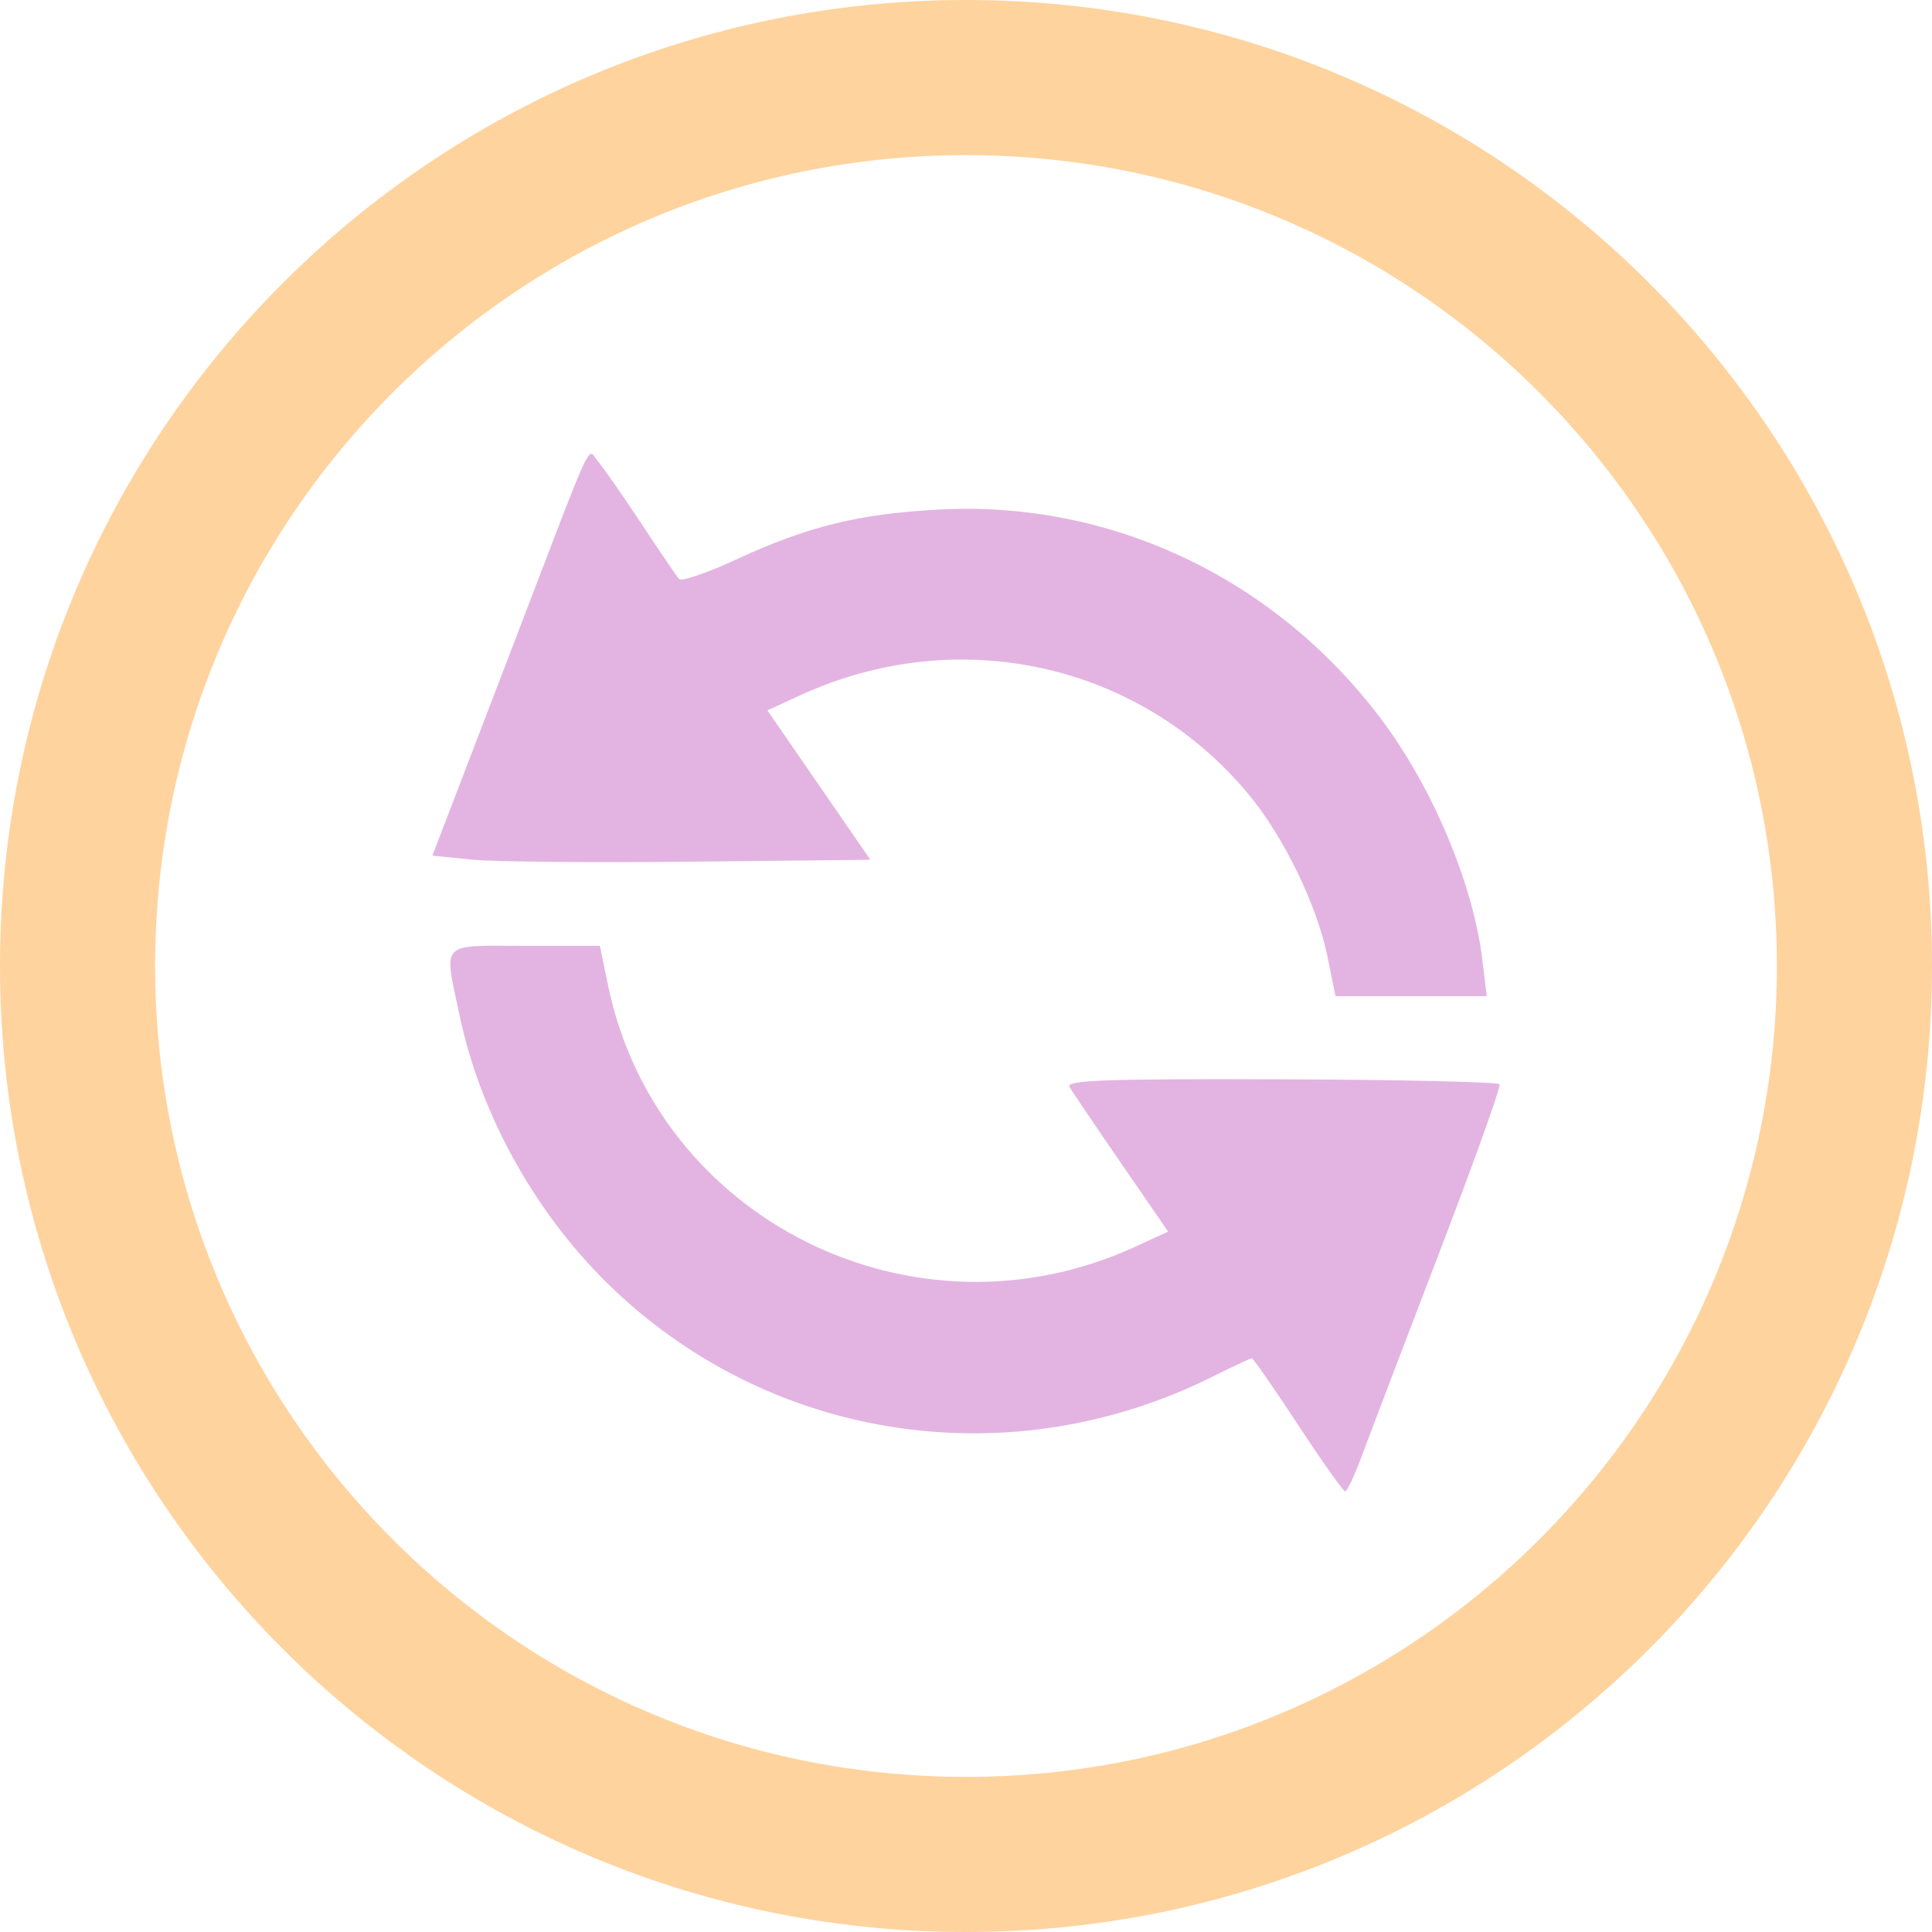
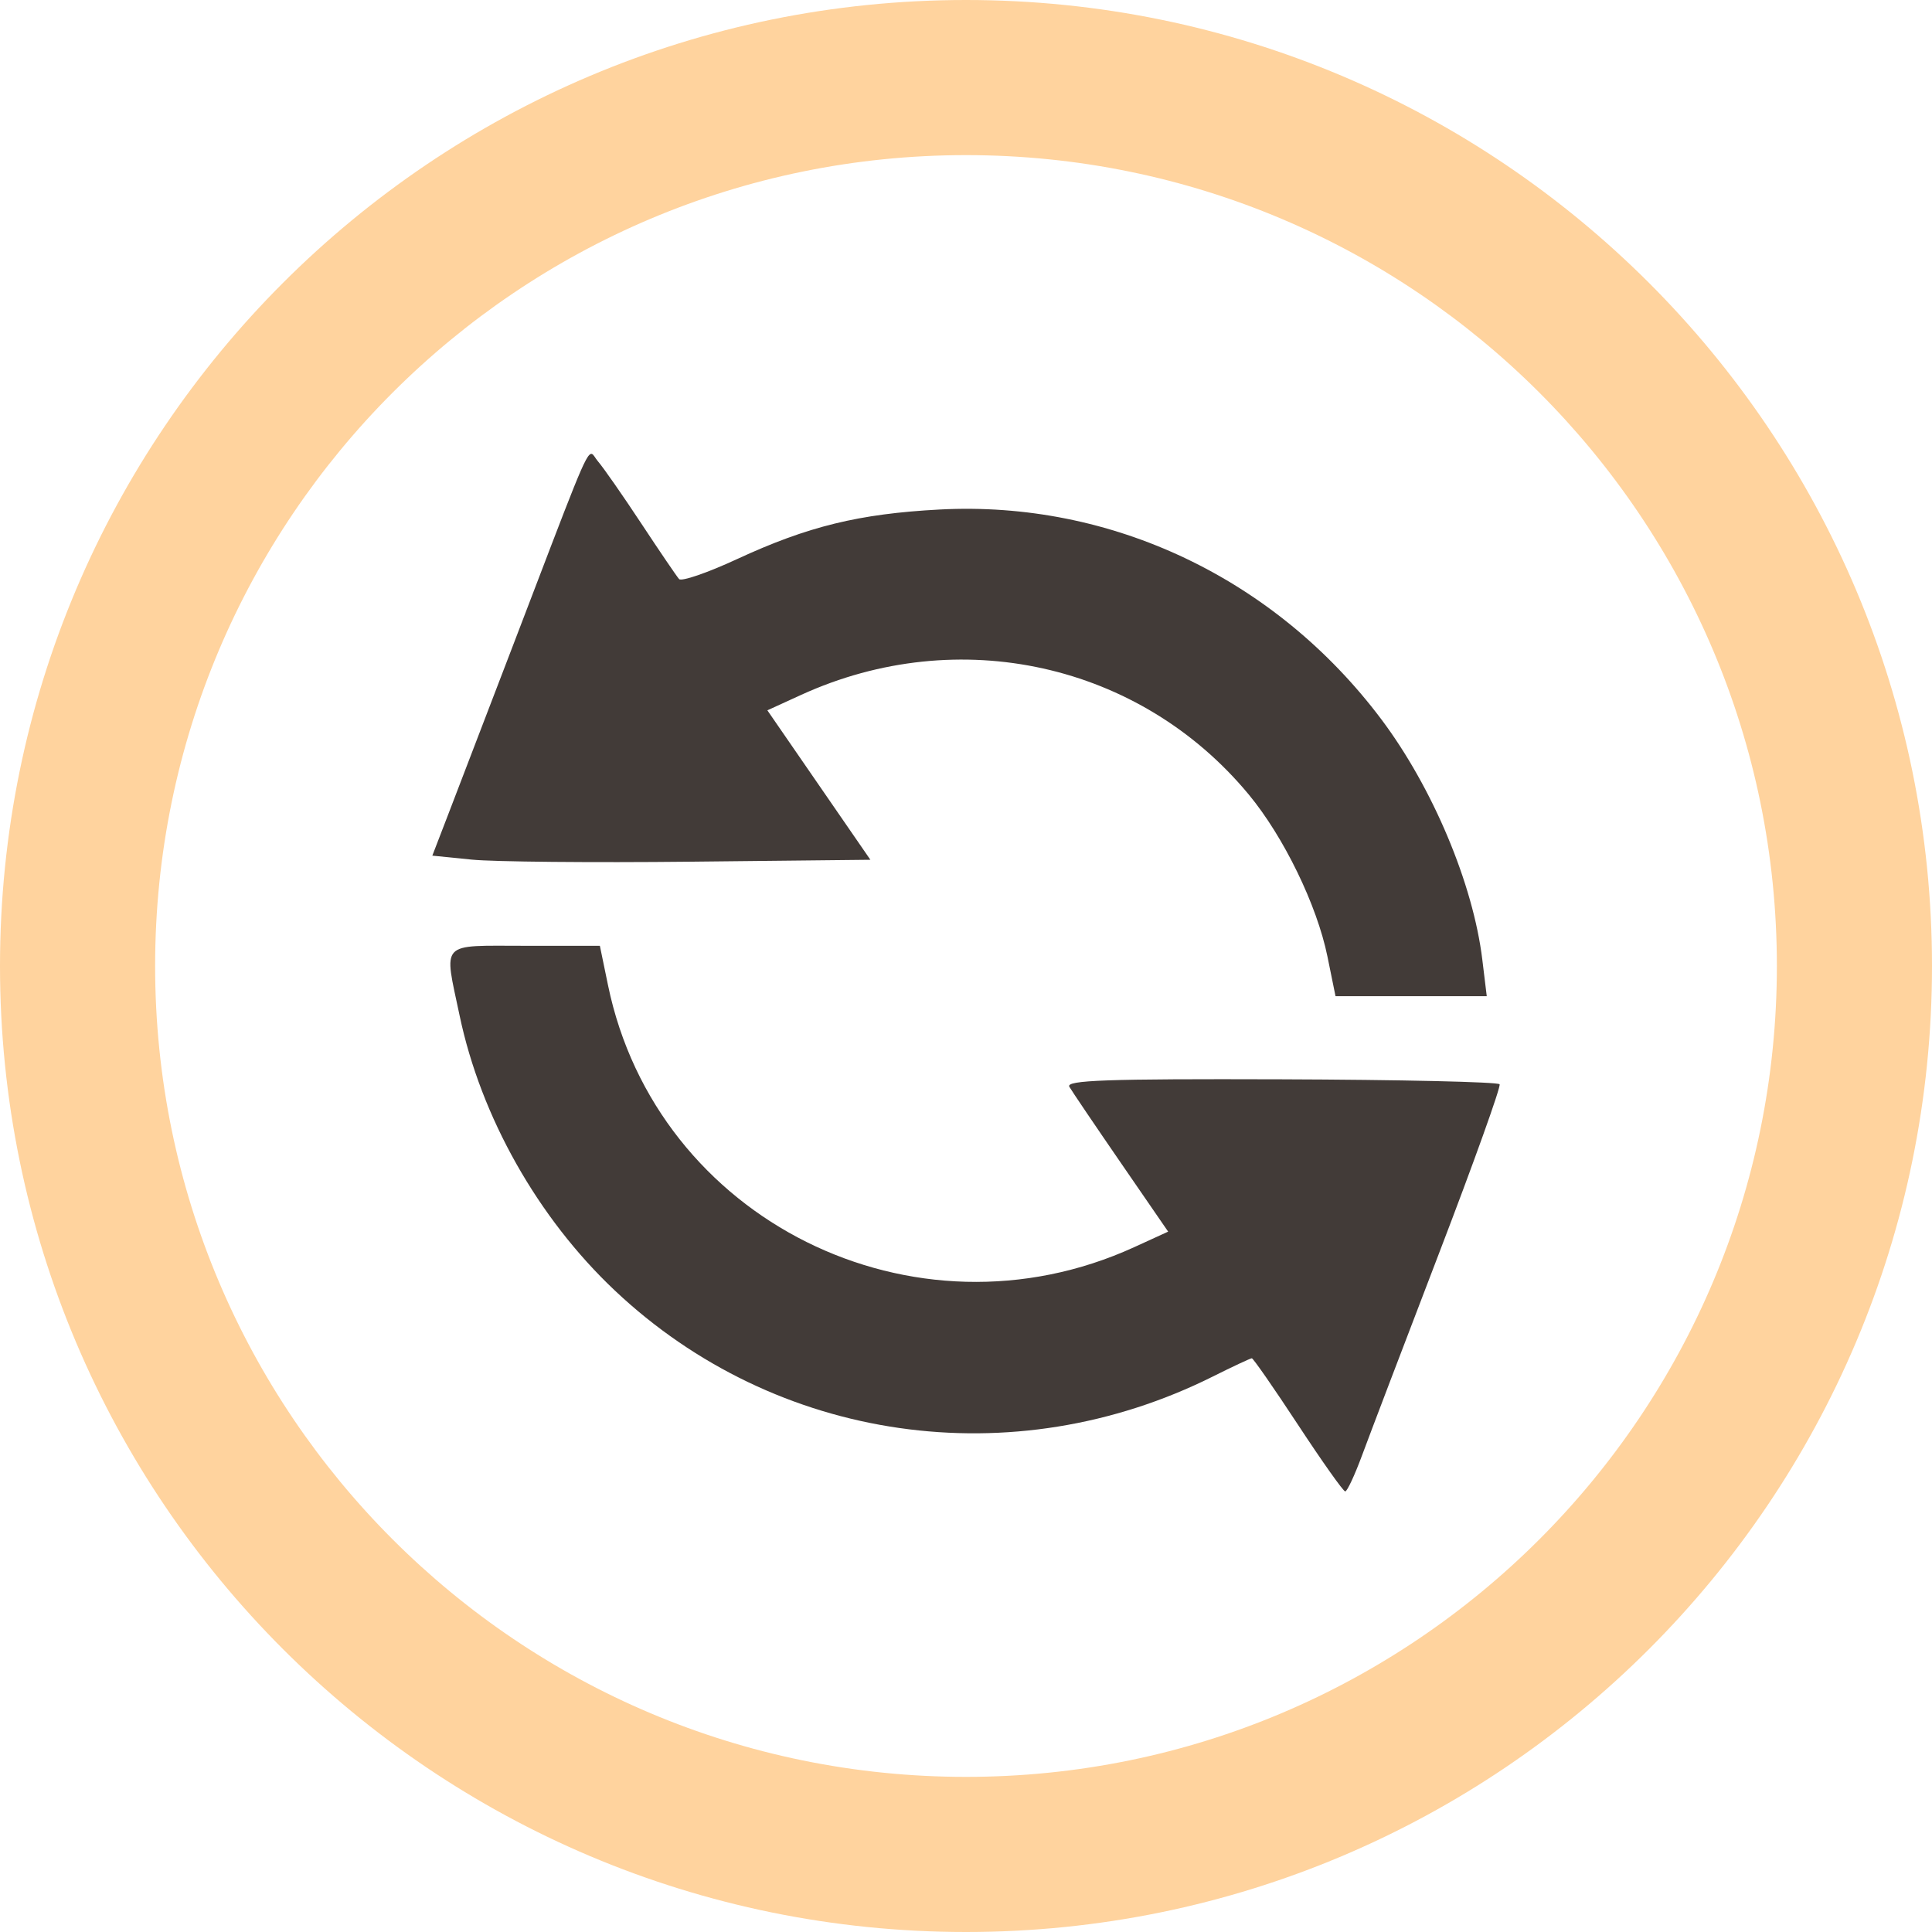
<svg xmlns="http://www.w3.org/2000/svg" id="svg6183" version="1.1" width="274" height="274" viewBox="0 0 274 274">
  <defs id="defs6187" />
-   <path style="fill:#e3b4e1;fill-opacity:1" d="m 74.453,134.134 c -12.238,0 -11.514,-0.774 -9.268,9.906 3.025,14.378 11.11,28.701 22.01,38.982 22.851,21.557 56.44,26.381 84.838,12.186 2.832,-1.416 5.309,-2.574 5.504,-2.574 0.195,0 3.143,4.245 6.551,9.434 3.408,5.189 6.419,9.44 6.691,9.449 0.273,0.009 1.355,-2.312 2.406,-5.158 1.051,-2.846 5.949,-15.704 10.885,-28.574 4.936,-12.87 8.81,-23.675 8.607,-24.01 -0.202,-0.335 -14.166,-0.651 -31.029,-0.705 -24.737,-0.079 -30.531,0.126 -29.99,1.059 0.369,0.636 3.673,5.518 7.342,10.85 l 6.67,9.693 -4.793,2.193 c -31.285,14.316 -67.77,-3.843 -74.65,-37.152 l -1.152,-5.578 -10.621,0 z" id="path6240" />
-   <path style="fill:#e3b4e1;fill-opacity:1" d="m 83.92,64.374 c -0.828,-0.189 -2.248,3.872 -11.088,26.961 -3.98,10.395 -8.2,21.401 -9.377,24.457 l -2.141,5.557 5.592,0.564 c 3.075,0.311 17.053,0.443 31.062,0.293 l 25.473,-0.271 -7.307,-10.598 -7.305,-10.598 4.783,-2.186 c 22.346,-10.205 48.061,-4.488 63.475,14.113 4.979,6.008 9.69,15.704 11.174,22.992 l 1.146,5.625 10.723,0 10.725,0 -0.629,-5.176 c -1.304,-10.753 -7.045,-24.412 -14.342,-34.119 -15.01,-19.968 -38.294,-31.018 -62.637,-29.727 -11.425,0.606 -18.691,2.386 -28.738,7.041 -4.173,1.933 -7.863,3.203 -8.201,2.822 -0.338,-0.381 -2.754,-3.933 -5.367,-7.893 -2.613,-3.96 -5.374,-7.921 -6.137,-8.803 -0.398,-0.46 -0.609,-0.994 -0.885,-1.057 z" id="path6238" />
+   <path style="fill:#423b38;fill-opacity:1" d="m 74.453,134.134 c -12.238,0 -11.514,-0.774 -9.268,9.906 3.025,14.378 11.11,28.701 22.01,38.982 22.851,21.557 56.44,26.381 84.838,12.186 2.832,-1.416 5.309,-2.574 5.504,-2.574 0.195,0 3.143,4.245 6.551,9.434 3.408,5.189 6.419,9.44 6.691,9.449 0.273,0.009 1.355,-2.312 2.406,-5.158 1.051,-2.846 5.949,-15.704 10.885,-28.574 4.936,-12.87 8.81,-23.675 8.607,-24.01 -0.202,-0.335 -14.166,-0.651 -31.029,-0.705 -24.737,-0.079 -30.531,0.126 -29.99,1.059 0.369,0.636 3.673,5.518 7.342,10.85 l 6.67,9.693 -4.793,2.193 c -31.285,14.316 -67.77,-3.843 -74.65,-37.152 l -1.152,-5.578 -10.621,0 z" id="path6240" />
+   <path style="fill:#423b38;fill-opacity:1" d="m 83.92,64.374 c -0.828,-0.189 -2.248,3.872 -11.088,26.961 -3.98,10.395 -8.2,21.401 -9.377,24.457 l -2.141,5.557 5.592,0.564 c 3.075,0.311 17.053,0.443 31.062,0.293 l 25.473,-0.271 -7.307,-10.598 -7.305,-10.598 4.783,-2.186 c 22.346,-10.205 48.061,-4.488 63.475,14.113 4.979,6.008 9.69,15.704 11.174,22.992 l 1.146,5.625 10.723,0 10.725,0 -0.629,-5.176 c -1.304,-10.753 -7.045,-24.412 -14.342,-34.119 -15.01,-19.968 -38.294,-31.018 -62.637,-29.727 -11.425,0.606 -18.691,2.386 -28.738,7.041 -4.173,1.933 -7.863,3.203 -8.201,2.822 -0.338,-0.381 -2.754,-3.933 -5.367,-7.893 -2.613,-3.96 -5.374,-7.921 -6.137,-8.803 -0.398,-0.46 -0.609,-0.994 -0.885,-1.057 z" id="path6238" />
  <path style="fill:#ffd39e;fill-opacity:1;stroke:none;stroke-opacity:1" d="M 137,0 A 137,137 0 0 0 0,137 137,137 0 0 0 137,274 137,137 0 0 0 274,137 137,137 0 0 0 137,0 Z m 0,22 A 115,115 0 0 1 252,137 115,115 0 0 1 137,252 115,115 0 0 1 22,137 115,115 0 0 1 137,22 Z" id="path6242" />
</svg>
